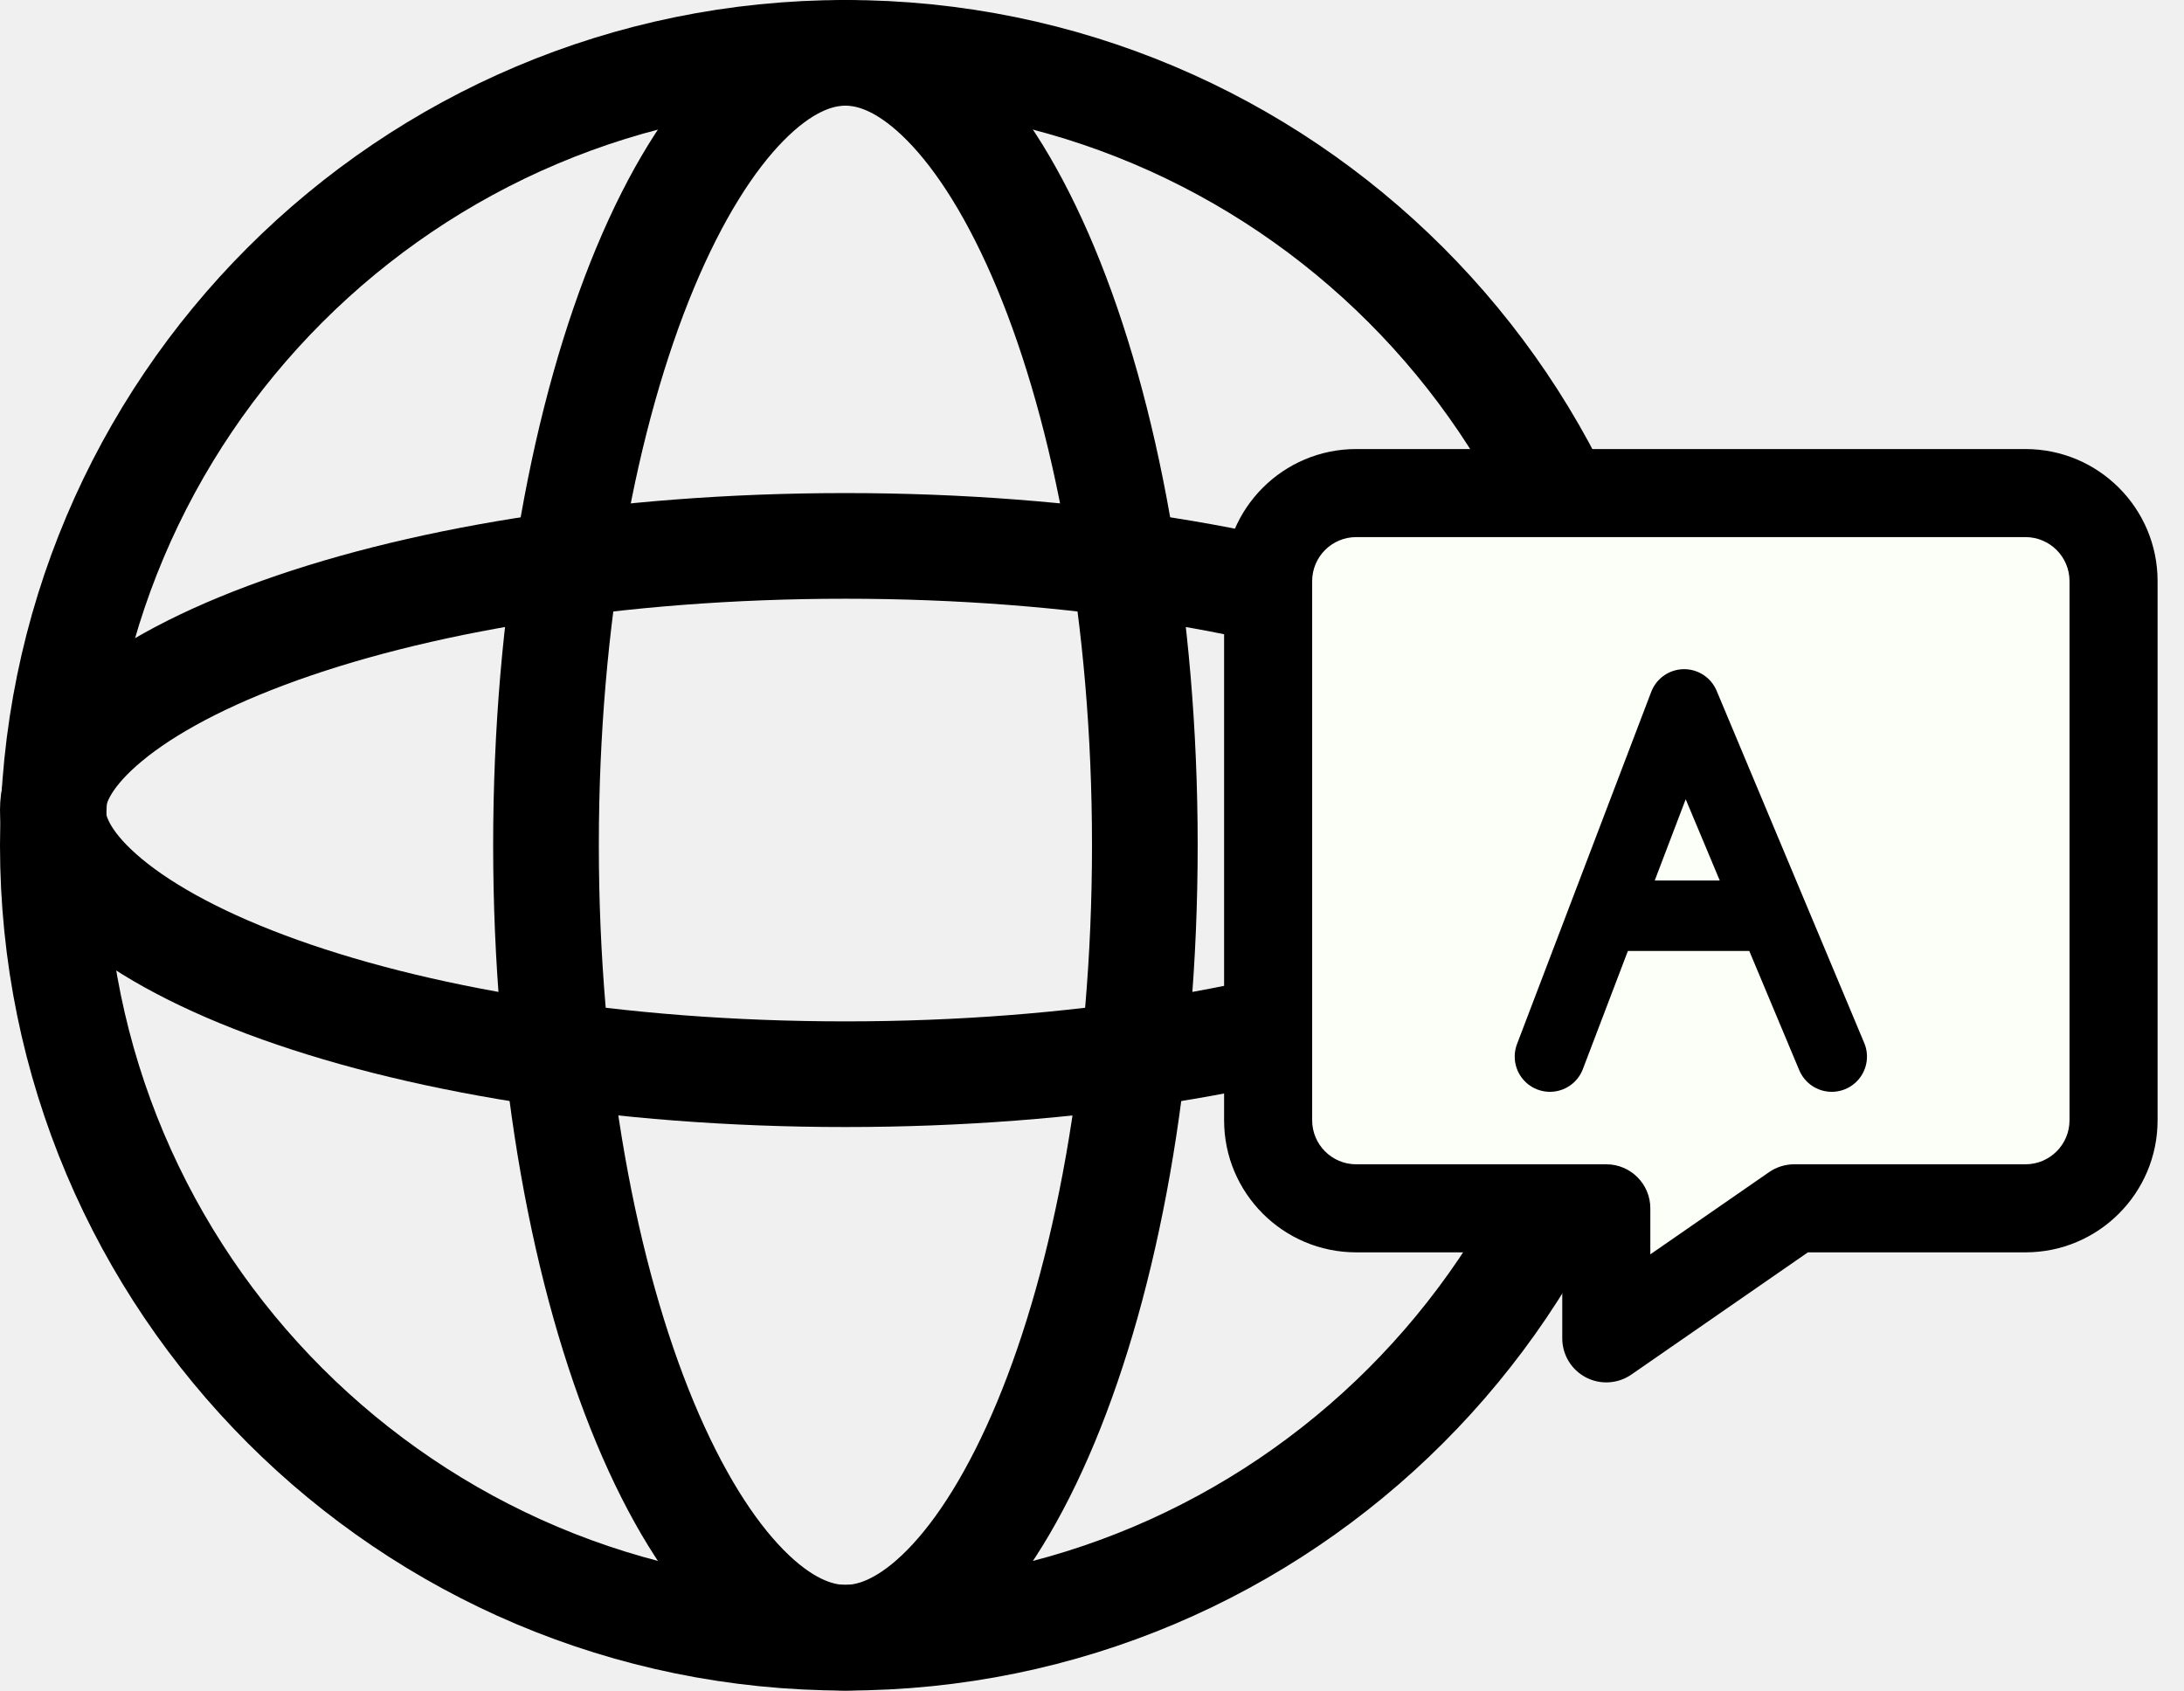
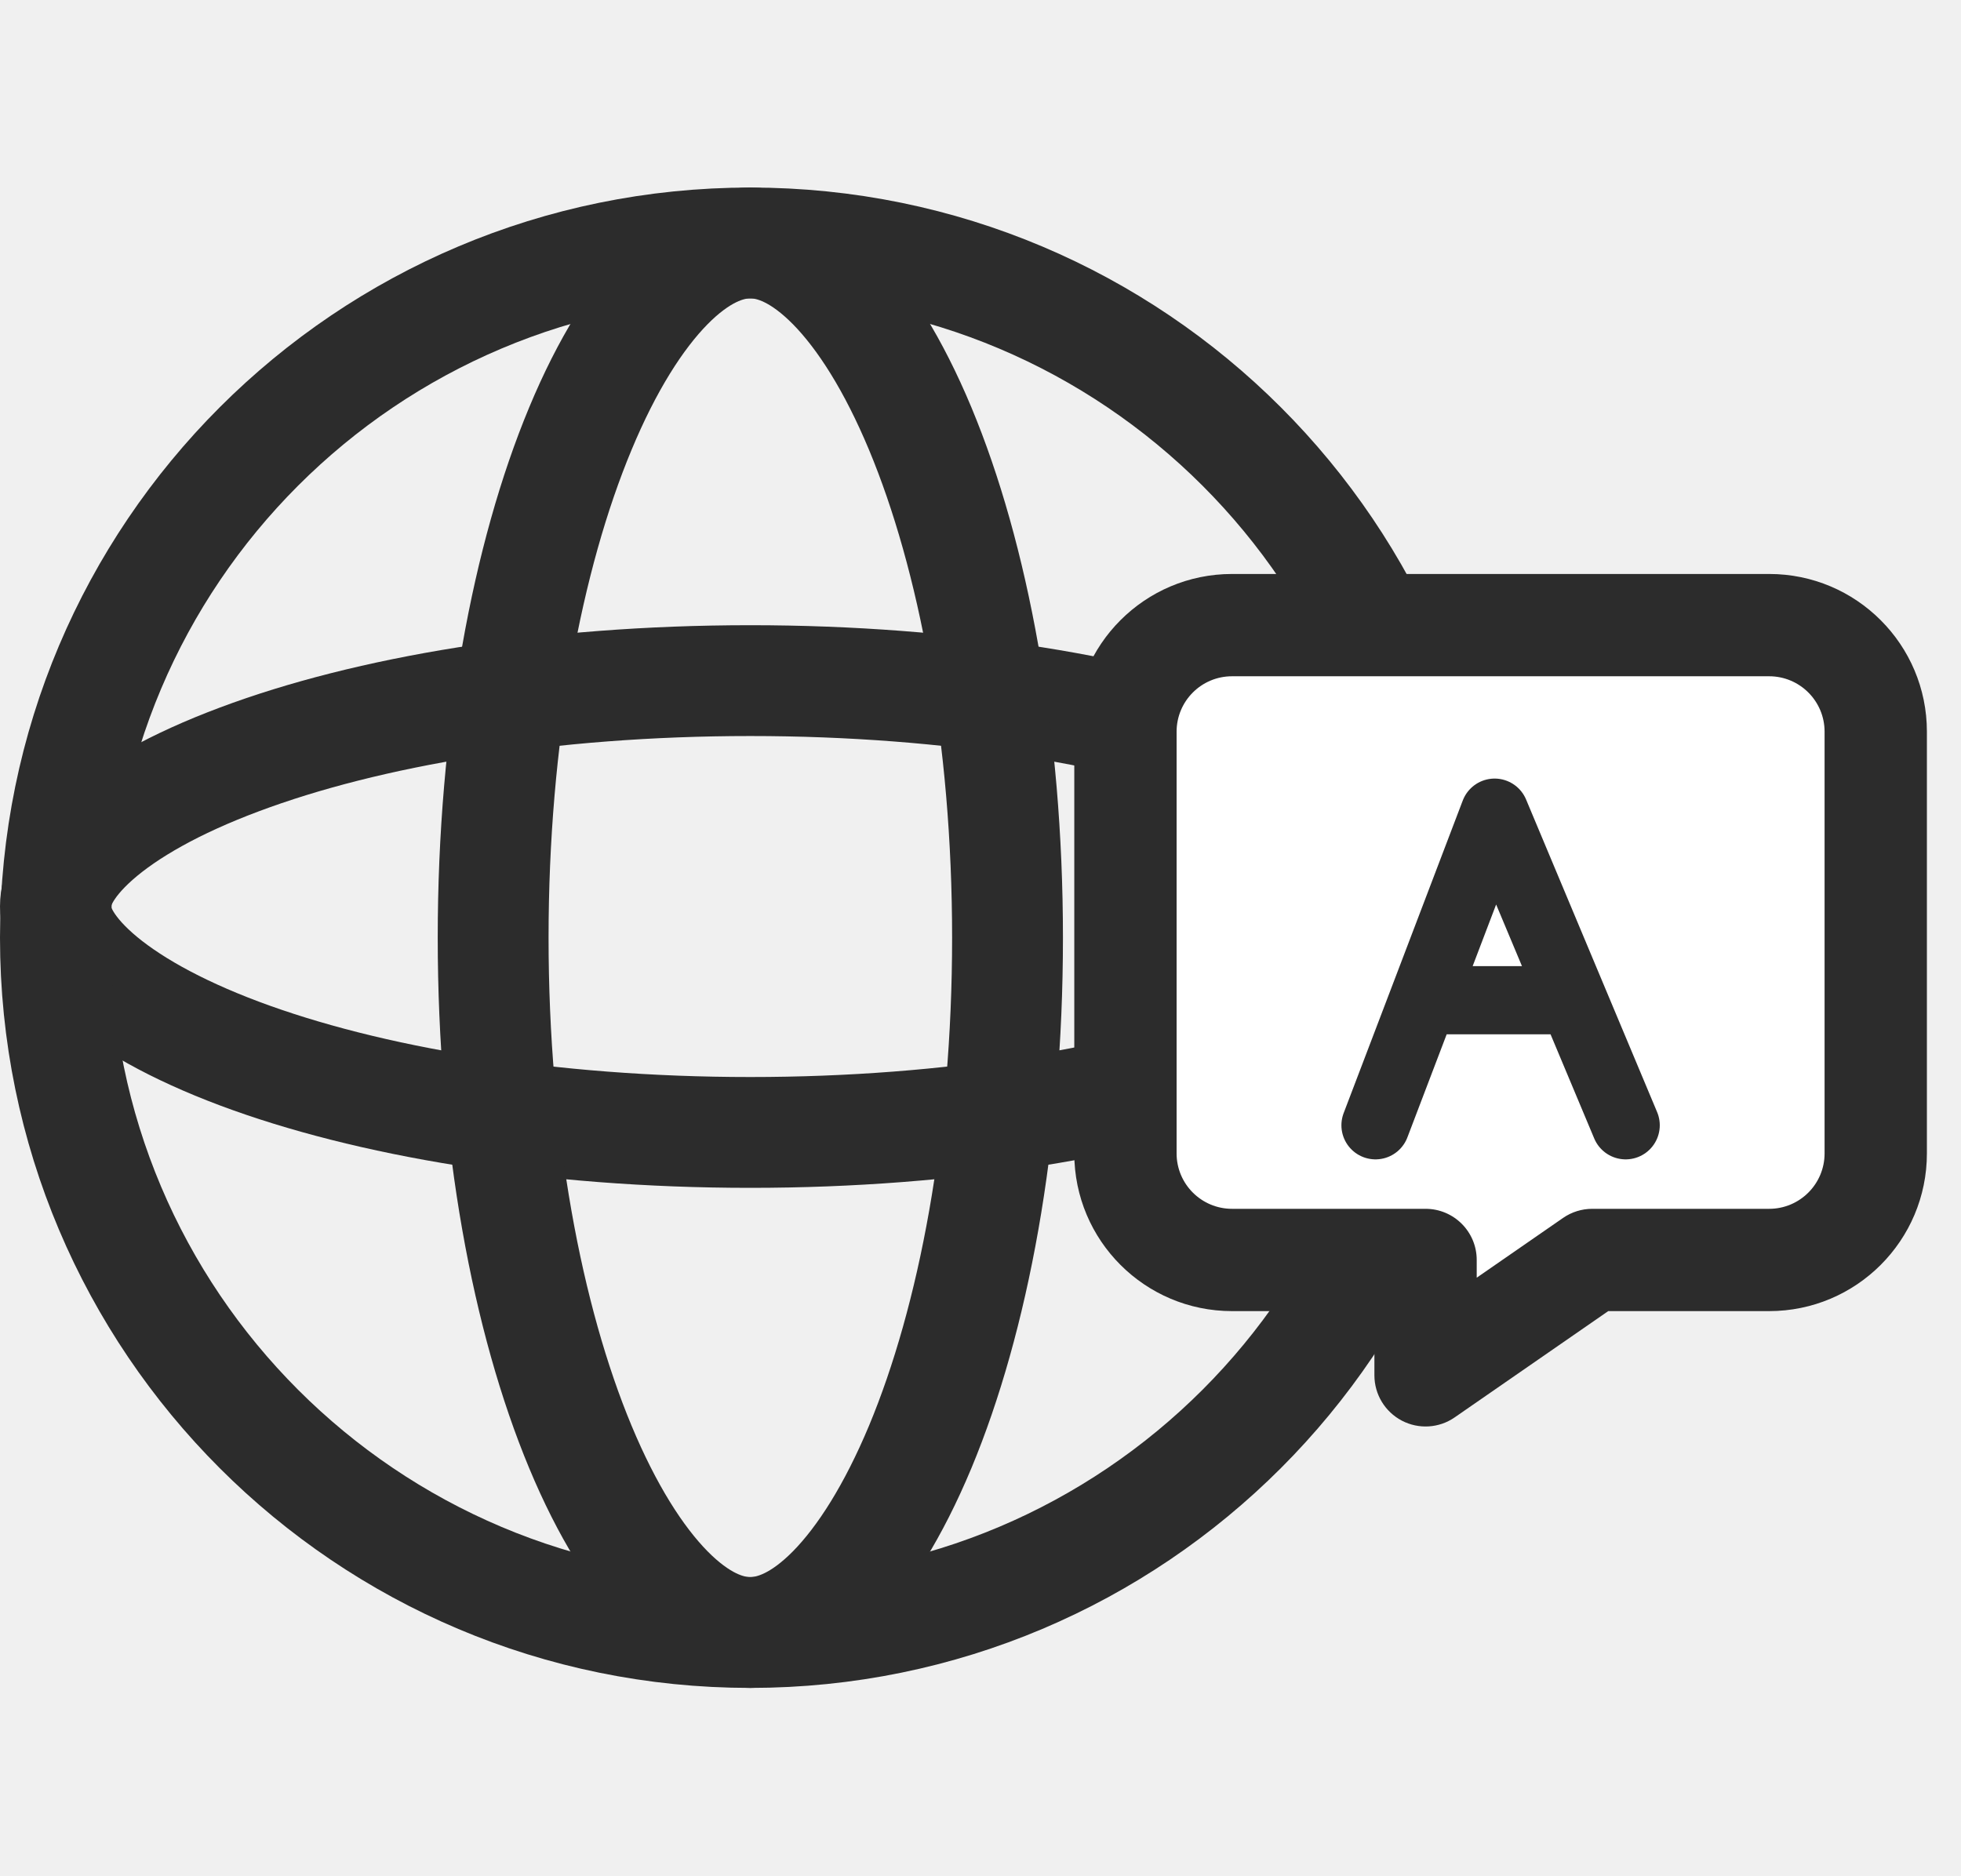
- <svg xmlns="http://www.w3.org/2000/svg" width="31" height="24" viewBox="0 0 31 24" fill="none">
-   <path d="M12 7.75C15.248 7.75 18.154 8.245 20.222 9.021C21.258 9.409 22.045 9.854 22.56 10.31C23.075 10.766 23.25 11.17 23.25 11.5C23.25 11.83 23.075 12.234 22.56 12.69C22.045 13.146 21.258 13.591 20.222 13.979C18.154 14.755 15.248 15.25 12 15.25C8.752 15.25 5.846 14.755 3.778 13.979C2.742 13.591 1.955 13.146 1.44 12.69C0.925 12.234 0.75 11.83 0.75 11.5C0.75 11.17 0.925 10.766 1.44 10.31C1.955 9.854 2.742 9.409 3.778 9.021C5.846 8.245 8.752 7.75 12 7.75Z" stroke="currentColor" stroke-width="1.5" />
-   <path d="M7.75 12C7.75 8.761 8.299 5.863 9.157 3.803C9.587 2.772 10.079 1.986 10.588 1.47C11.094 0.956 11.571 0.75 12 0.75C12.429 0.75 12.906 0.956 13.412 1.47C13.921 1.986 14.413 2.772 14.843 3.803C15.701 5.863 16.25 8.761 16.25 12C16.25 15.239 15.701 18.137 14.843 20.197C14.413 21.228 13.921 22.014 13.412 22.53C12.906 23.044 12.429 23.25 12 23.25C11.571 23.25 11.094 23.044 10.588 22.53C10.079 22.014 9.587 21.228 9.157 20.197C8.299 18.137 7.75 15.239 7.75 12Z" stroke="currentColor" stroke-width="1.5" />
-   <circle cx="12" cy="12" r="11.25" stroke="currentColor" stroke-width="1.5" />
-   <path d="M18 15.904V8.25C18 7.56 18.56 7 19.25 7H28.75C29.44 7 30 7.56 30 8.25V15.904C30 16.594 29.44 17.154 28.75 17.154H25.467L24.133 18.077L22.8 19V17.154H19.25C18.56 17.154 18 16.594 18 15.904Z" fill="#FBFFF7" />
-   <path d="M22.8 17.154H23.425C23.425 16.809 23.145 16.529 22.8 16.529V17.154ZM22.8 19H22.175C22.175 19.233 22.304 19.446 22.51 19.554C22.716 19.662 22.965 19.646 23.156 19.514L22.8 19ZM25.467 17.154V16.529C25.34 16.529 25.215 16.568 25.111 16.64L25.467 17.154ZM24.133 18.077L23.778 17.563V17.563L24.133 18.077ZM18 8.25H17.375V15.904H18H18.625V8.25H18ZM19.25 17.154V17.779H22.8V17.154V16.529H19.25V17.154ZM22.8 17.154H22.175V19H22.8H23.425V17.154H22.8ZM25.467 17.154V17.779H28.75V17.154V16.529H25.467V17.154ZM30 15.904H30.625V8.25H30H29.375V15.904H30ZM28.75 7V6.375H19.25V7V7.625H28.75V7ZM22.8 19L23.156 19.514L24.489 18.591L24.133 18.077L23.778 17.563L22.444 18.486L22.8 19ZM24.133 18.077L24.489 18.591L25.822 17.668L25.467 17.154L25.111 16.64L23.778 17.563L24.133 18.077ZM30 8.25H30.625C30.625 7.214 29.785 6.375 28.75 6.375V7V7.625C29.095 7.625 29.375 7.905 29.375 8.25H30ZM18 15.904H17.375C17.375 16.939 18.215 17.779 19.25 17.779V17.154V16.529C18.905 16.529 18.625 16.249 18.625 15.904H18ZM28.75 17.154V17.779C29.785 17.779 30.625 16.939 30.625 15.904H30H29.375C29.375 16.249 29.095 16.529 28.75 16.529V17.154ZM18 8.25H18.625C18.625 7.905 18.905 7.625 19.25 7.625V7V6.375C18.215 6.375 17.375 7.214 17.375 8.25H18Z" fill="currentColor" />
-   <path d="M26 15C26 15 25.489 13.781 25.162 13C24.671 11.828 23.905 10 23.905 10C23.905 10 23.208 11.828 22.762 13C22.464 13.781 22 15 22 15M22.762 13C23.23 13 23.962 13 23.962 13C23.962 13 24.693 13 25.162 13" stroke="currentColor" stroke-linecap="round" stroke-linejoin="round" />
+ <svg xmlns="http://www.w3.org/2000/svg" width="23" height="22" viewBox="0 0 23 22" fill="none">
+   <path d="M8.8 7.984C11.172 7.984 13.292 8.345 14.794 8.909C15.547 9.191 16.113 9.512 16.477 9.835C16.843 10.159 16.95 10.43 16.95 10.633C16.95 10.836 16.843 11.107 16.477 11.431C16.113 11.754 15.547 12.075 14.794 12.358C13.292 12.921 11.172 13.284 8.8 13.284C6.427 13.284 4.308 12.921 2.806 12.358C2.052 12.075 1.488 11.754 1.123 11.431C0.758 11.107 0.65 10.836 0.65 10.633C0.65 10.43 0.758 10.159 1.123 9.835C1.488 9.512 2.052 9.191 2.806 8.909C4.308 8.345 6.427 7.984 8.8 7.984Z" stroke="#2C2C2C" stroke-width="1.3" />
+   <path d="M5.784 11C5.784 8.635 6.184 6.523 6.807 5.028C7.119 4.278 7.474 3.715 7.835 3.348C8.194 2.984 8.52 2.85 8.8 2.85C9.08 2.85 9.405 2.984 9.764 3.348C10.125 3.715 10.48 4.278 10.793 5.028C11.416 6.523 11.817 8.635 11.817 11C11.817 13.366 11.416 15.477 10.793 16.973C10.48 17.722 10.125 18.286 9.764 18.653C9.405 19.017 9.08 19.149 8.8 19.15C8.52 19.15 8.194 19.017 7.835 18.653C7.474 18.286 7.119 17.722 6.807 16.973C6.184 15.477 5.784 13.366 5.784 11Z" stroke="#2C2C2C" stroke-width="1.3" />
+   <circle cx="8.8" cy="11" r="8.15" stroke="#2C2C2C" stroke-width="1.3" />
+   <path d="M13.2 13.53V8.583C13.2 7.893 13.76 7.333 14.45 7.333H20.75C21.44 7.333 22 7.893 22 8.583V13.53C22 14.22 21.44 14.78 20.75 14.78H18.675L17.698 15.456L16.72 16.133V14.78H14.45C13.76 14.78 13.2 14.22 13.2 13.53Z" fill="white" />
+   <path d="M16.72 14.78H17.32C17.32 14.448 17.051 14.18 16.72 14.18V14.78ZM16.72 16.133H16.12C16.12 16.357 16.244 16.561 16.442 16.665C16.639 16.768 16.878 16.754 17.061 16.627L16.72 16.133ZM18.675 14.78V14.18C18.553 14.18 18.434 14.217 18.334 14.286L18.675 14.78ZM17.698 15.456L17.356 14.963V14.963L17.698 15.456ZM13.2 8.583H12.6V13.53H13.2H13.8V8.583H13.2ZM14.45 14.78V15.38H16.72V14.78V14.18H14.45V14.78ZM16.72 14.78H16.12V16.133H16.72H17.32V14.78H16.72ZM18.675 14.78V15.38H20.75V14.78V14.18H18.675V14.78ZM22 13.53H22.6V8.583H22H21.4V13.53H22ZM20.75 7.333V6.733H14.45V7.333V7.933H20.75V7.333ZM16.72 16.133L17.061 16.627L18.039 15.95L17.698 15.456L17.356 14.963L16.378 15.64L16.72 16.133ZM17.698 15.456L18.039 15.95L19.017 15.273L18.675 14.78L18.334 14.286L17.356 14.963L17.698 15.456ZM22 8.583H22.6C22.6 7.562 21.772 6.733 20.75 6.733V7.333V7.933C21.109 7.933 21.4 8.224 21.4 8.583H22ZM13.2 13.53H12.6C12.6 14.551 13.428 15.38 14.45 15.38V14.78V14.18C14.091 14.18 13.8 13.889 13.8 13.53H13.2ZM20.75 14.78V15.38C21.772 15.38 22.6 14.551 22.6 13.53H22H21.4C21.4 13.889 21.109 14.18 20.75 14.18V14.78ZM13.2 8.583H13.8C13.8 8.224 14.091 7.933 14.45 7.933V7.333V6.733C13.428 6.733 12.6 7.562 12.6 8.583H13.2Z" fill="#2C2C2C" />
+   <path d="M19.067 13.2C19.067 13.2 18.692 12.306 18.452 11.733C18.092 10.874 17.53 9.533 17.53 9.533C17.53 9.533 17.019 10.874 16.692 11.733C16.474 12.306 16.133 13.2 16.133 13.2M16.692 11.733C17.036 11.733 17.572 11.733 17.572 11.733C17.572 11.733 18.108 11.733 18.452 11.733" stroke="#2C2C2C" stroke-width="0.8" stroke-linecap="round" stroke-linejoin="round" />
</svg>
